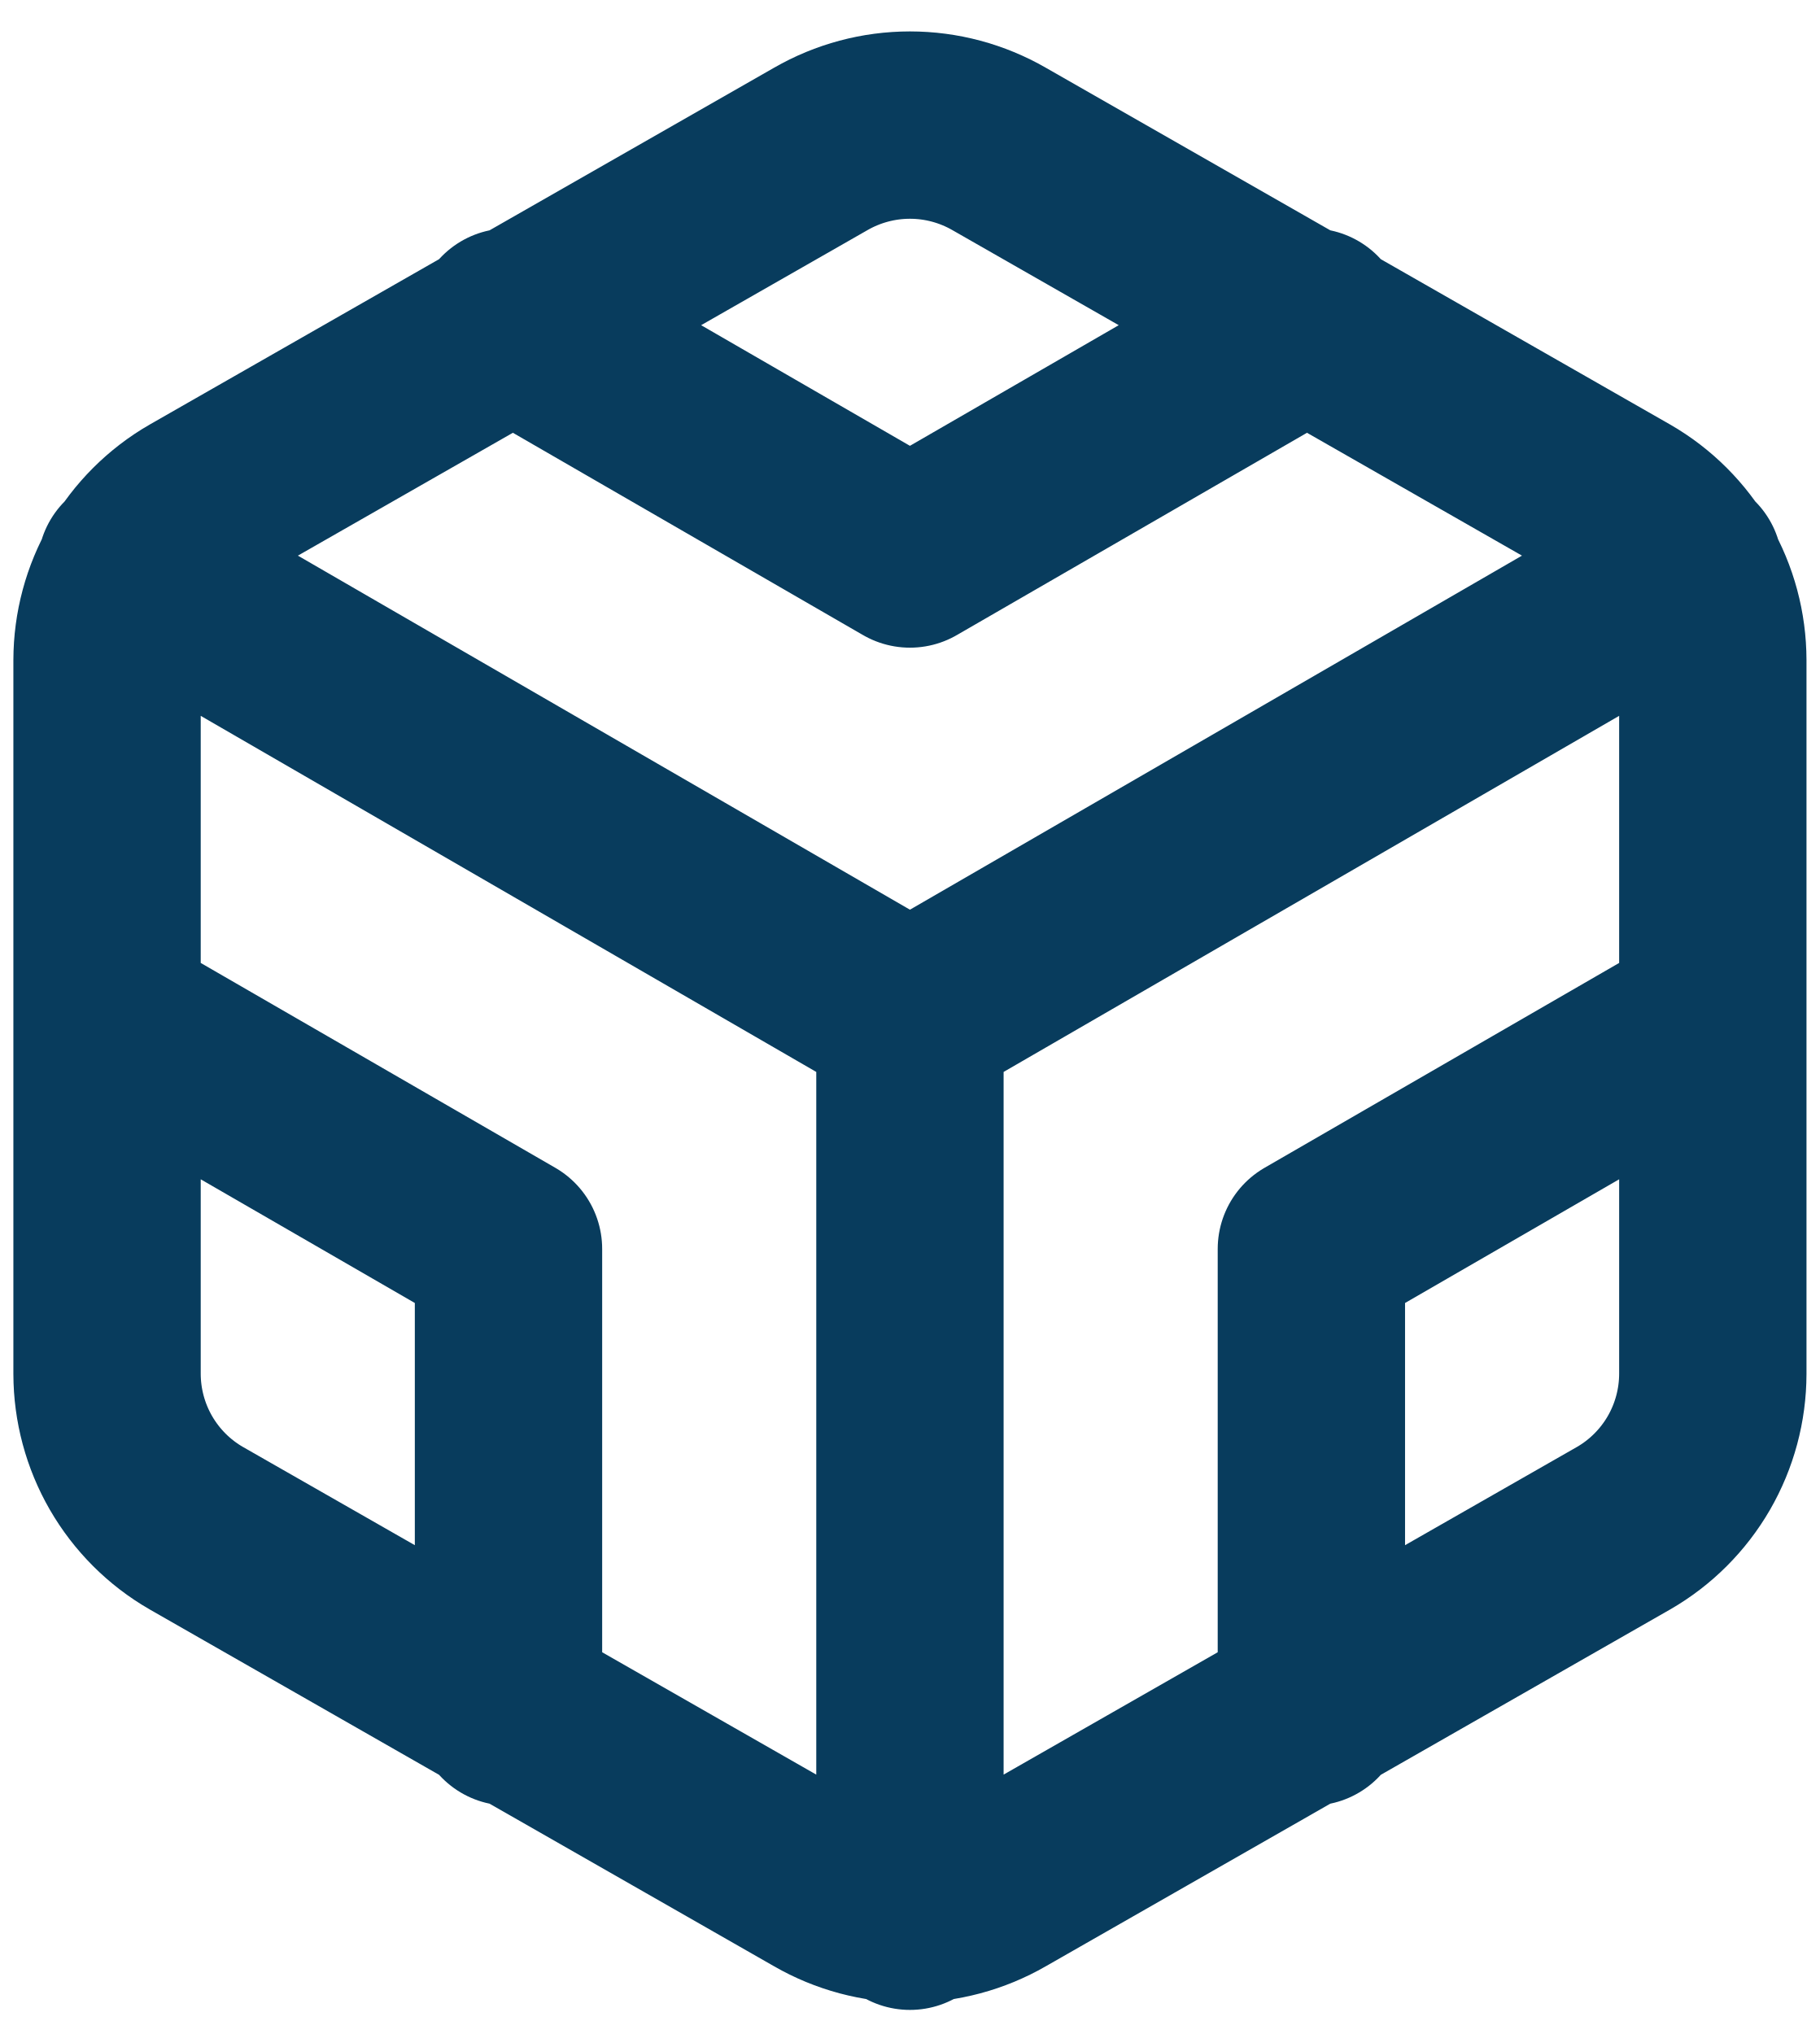
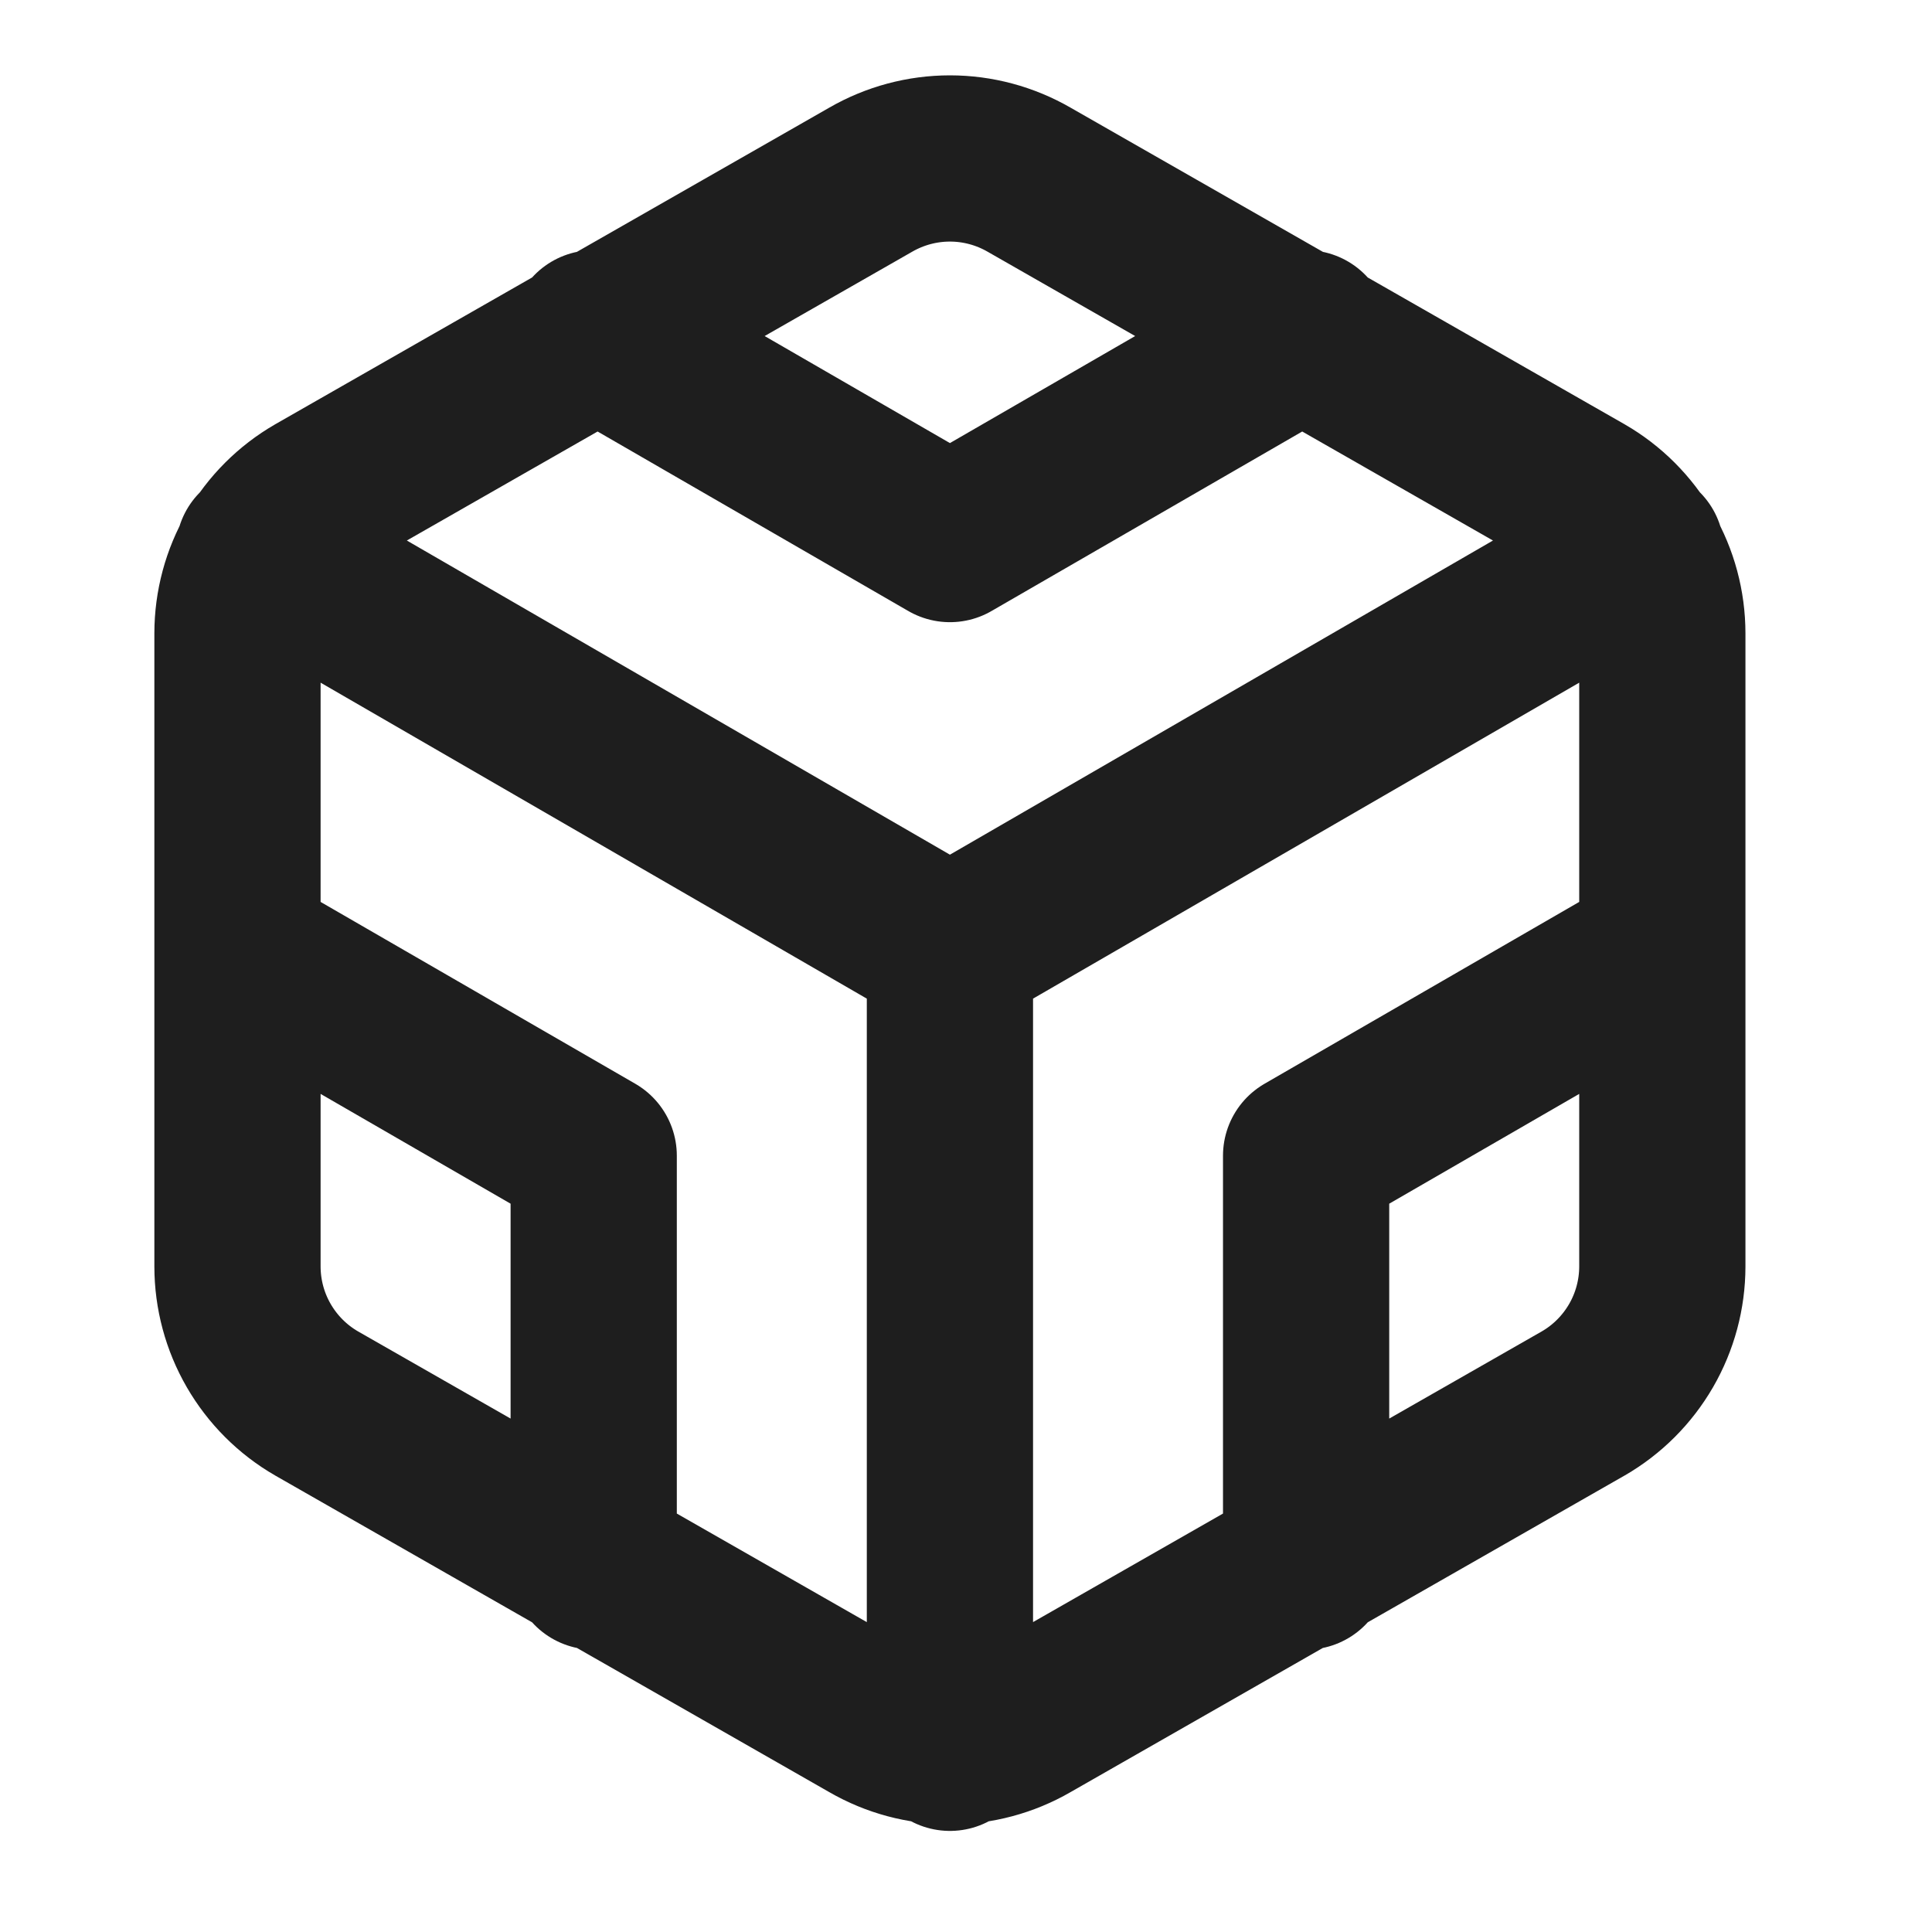
- <svg xmlns="http://www.w3.org/2000/svg" width="34" height="38" viewBox="0 0 34 38" fill="none">
-   <path d="M9.5 6.017L17 10.35L24.5 6.017M9.5 31.983V23.333L2 19M32 19L24.5 23.333V31.983M2.45 10.6L17 19.017L31.55 10.6M17 35.8V19M32 25.667V12.333C31.999 11.749 31.845 11.175 31.553 10.669C31.26 10.163 30.84 9.742 30.333 9.45L18.667 2.783C18.16 2.491 17.585 2.337 17 2.337C16.415 2.337 15.84 2.491 15.333 2.783L3.667 9.45C3.16 9.742 2.74 10.163 2.447 10.669C2.155 11.175 2.001 11.749 2 12.333V25.667C2.001 26.251 2.155 26.825 2.447 27.331C2.74 27.837 3.16 28.258 3.667 28.55L15.333 35.217C15.84 35.509 16.415 35.663 17 35.663C17.585 35.663 18.16 35.509 18.667 35.217L30.333 28.55C30.84 28.258 31.26 27.837 31.553 27.331C31.845 26.825 31.999 26.251 32 25.667Z" stroke="#083C5D" stroke-width="3.5" stroke-linecap="round" stroke-linejoin="round" />
+ <svg xmlns="http://www.w3.org/2000/svg" width="50" height="50" viewBox="0 0 50 50" fill="none">
+   <path d="M15.365 8.625L24.584 13.951L33.802 8.625M15.365 40.542V29.91L6.146 24.583M43.021 24.583L33.802 29.91V40.542M6.699 14.258L24.584 24.604L42.468 14.258M24.584 45.233V24.583M43.021 32.778V16.389C43.02 15.67 42.831 14.965 42.471 14.343C42.111 13.721 41.595 13.204 40.972 12.845L26.632 4.65C26.009 4.291 25.303 4.101 24.584 4.101C23.864 4.101 23.158 4.291 22.535 4.65L8.195 12.845C7.572 13.204 7.056 13.721 6.696 14.343C6.336 14.965 6.147 15.67 6.146 16.389V32.778C6.147 33.496 6.336 34.202 6.696 34.824C7.056 35.446 7.572 35.963 8.195 36.322L22.535 44.516C23.158 44.876 23.864 45.065 24.584 45.065C25.303 45.065 26.009 44.876 26.632 44.516L40.972 36.322C41.595 35.963 42.111 35.446 42.471 34.824C42.831 34.202 43.02 33.496 43.021 32.778Z" stroke="#1E1E1E" stroke-width="4.302" stroke-linecap="round" stroke-linejoin="round" />
</svg>
